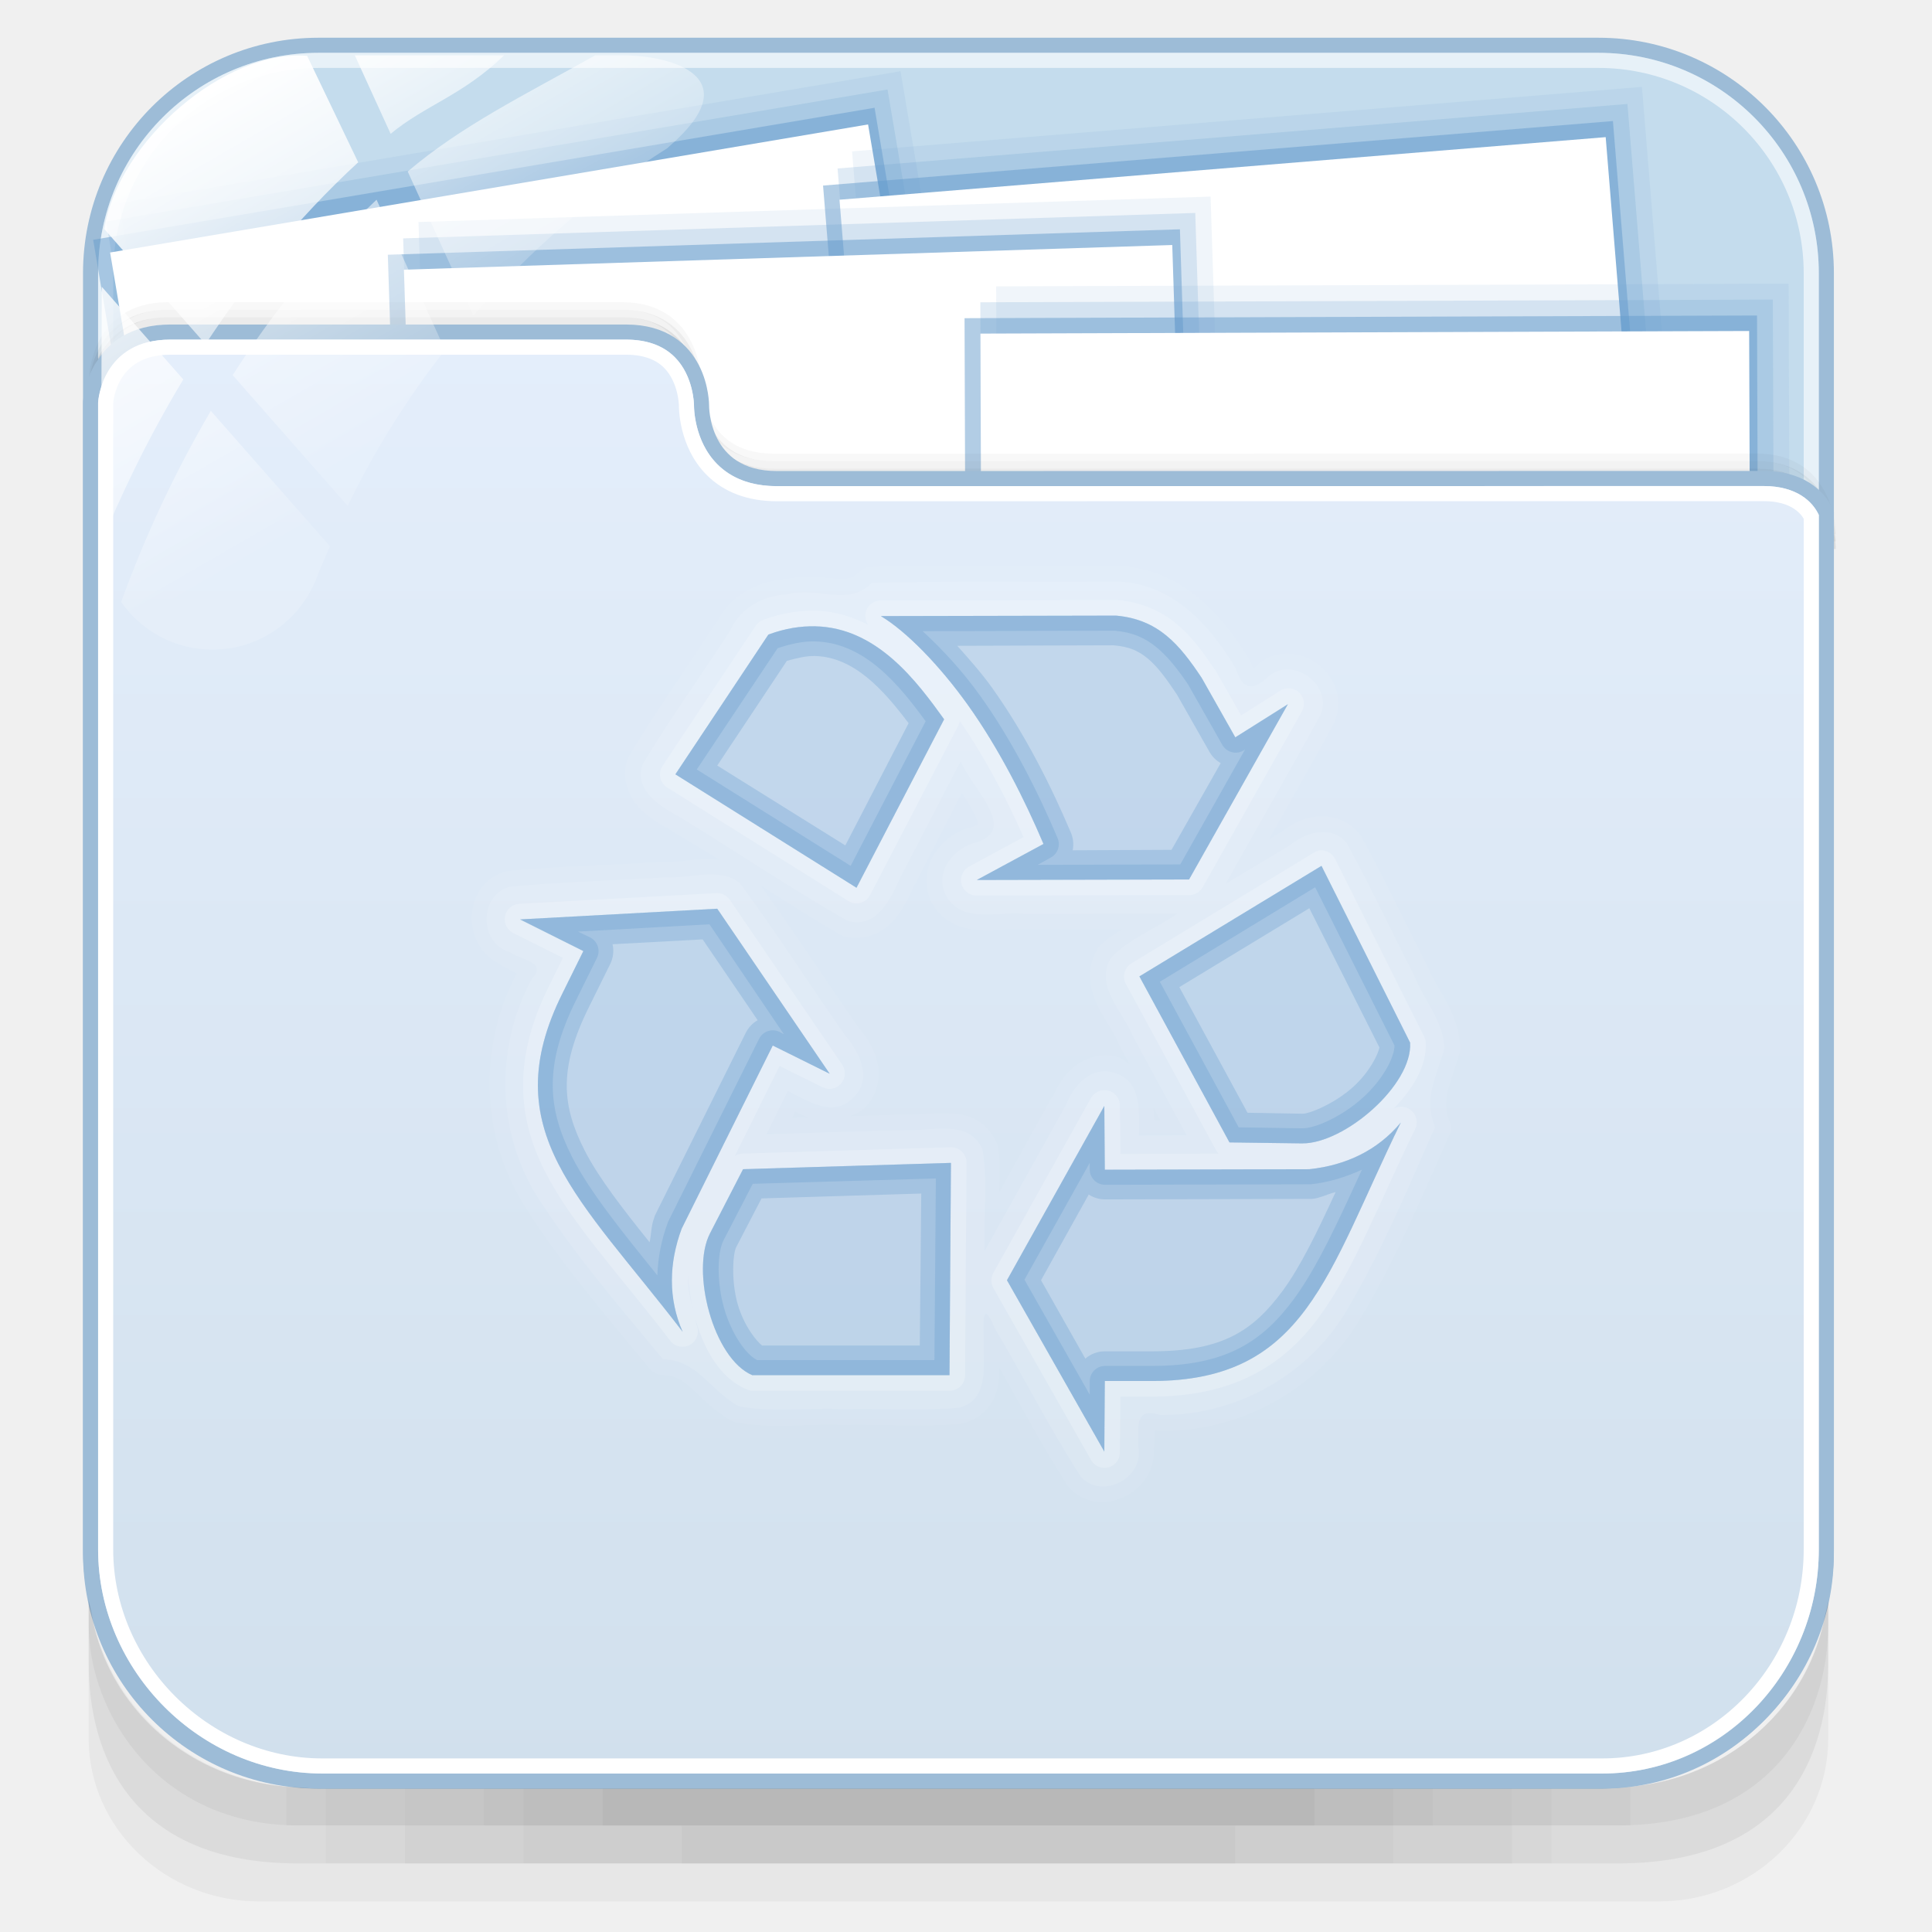
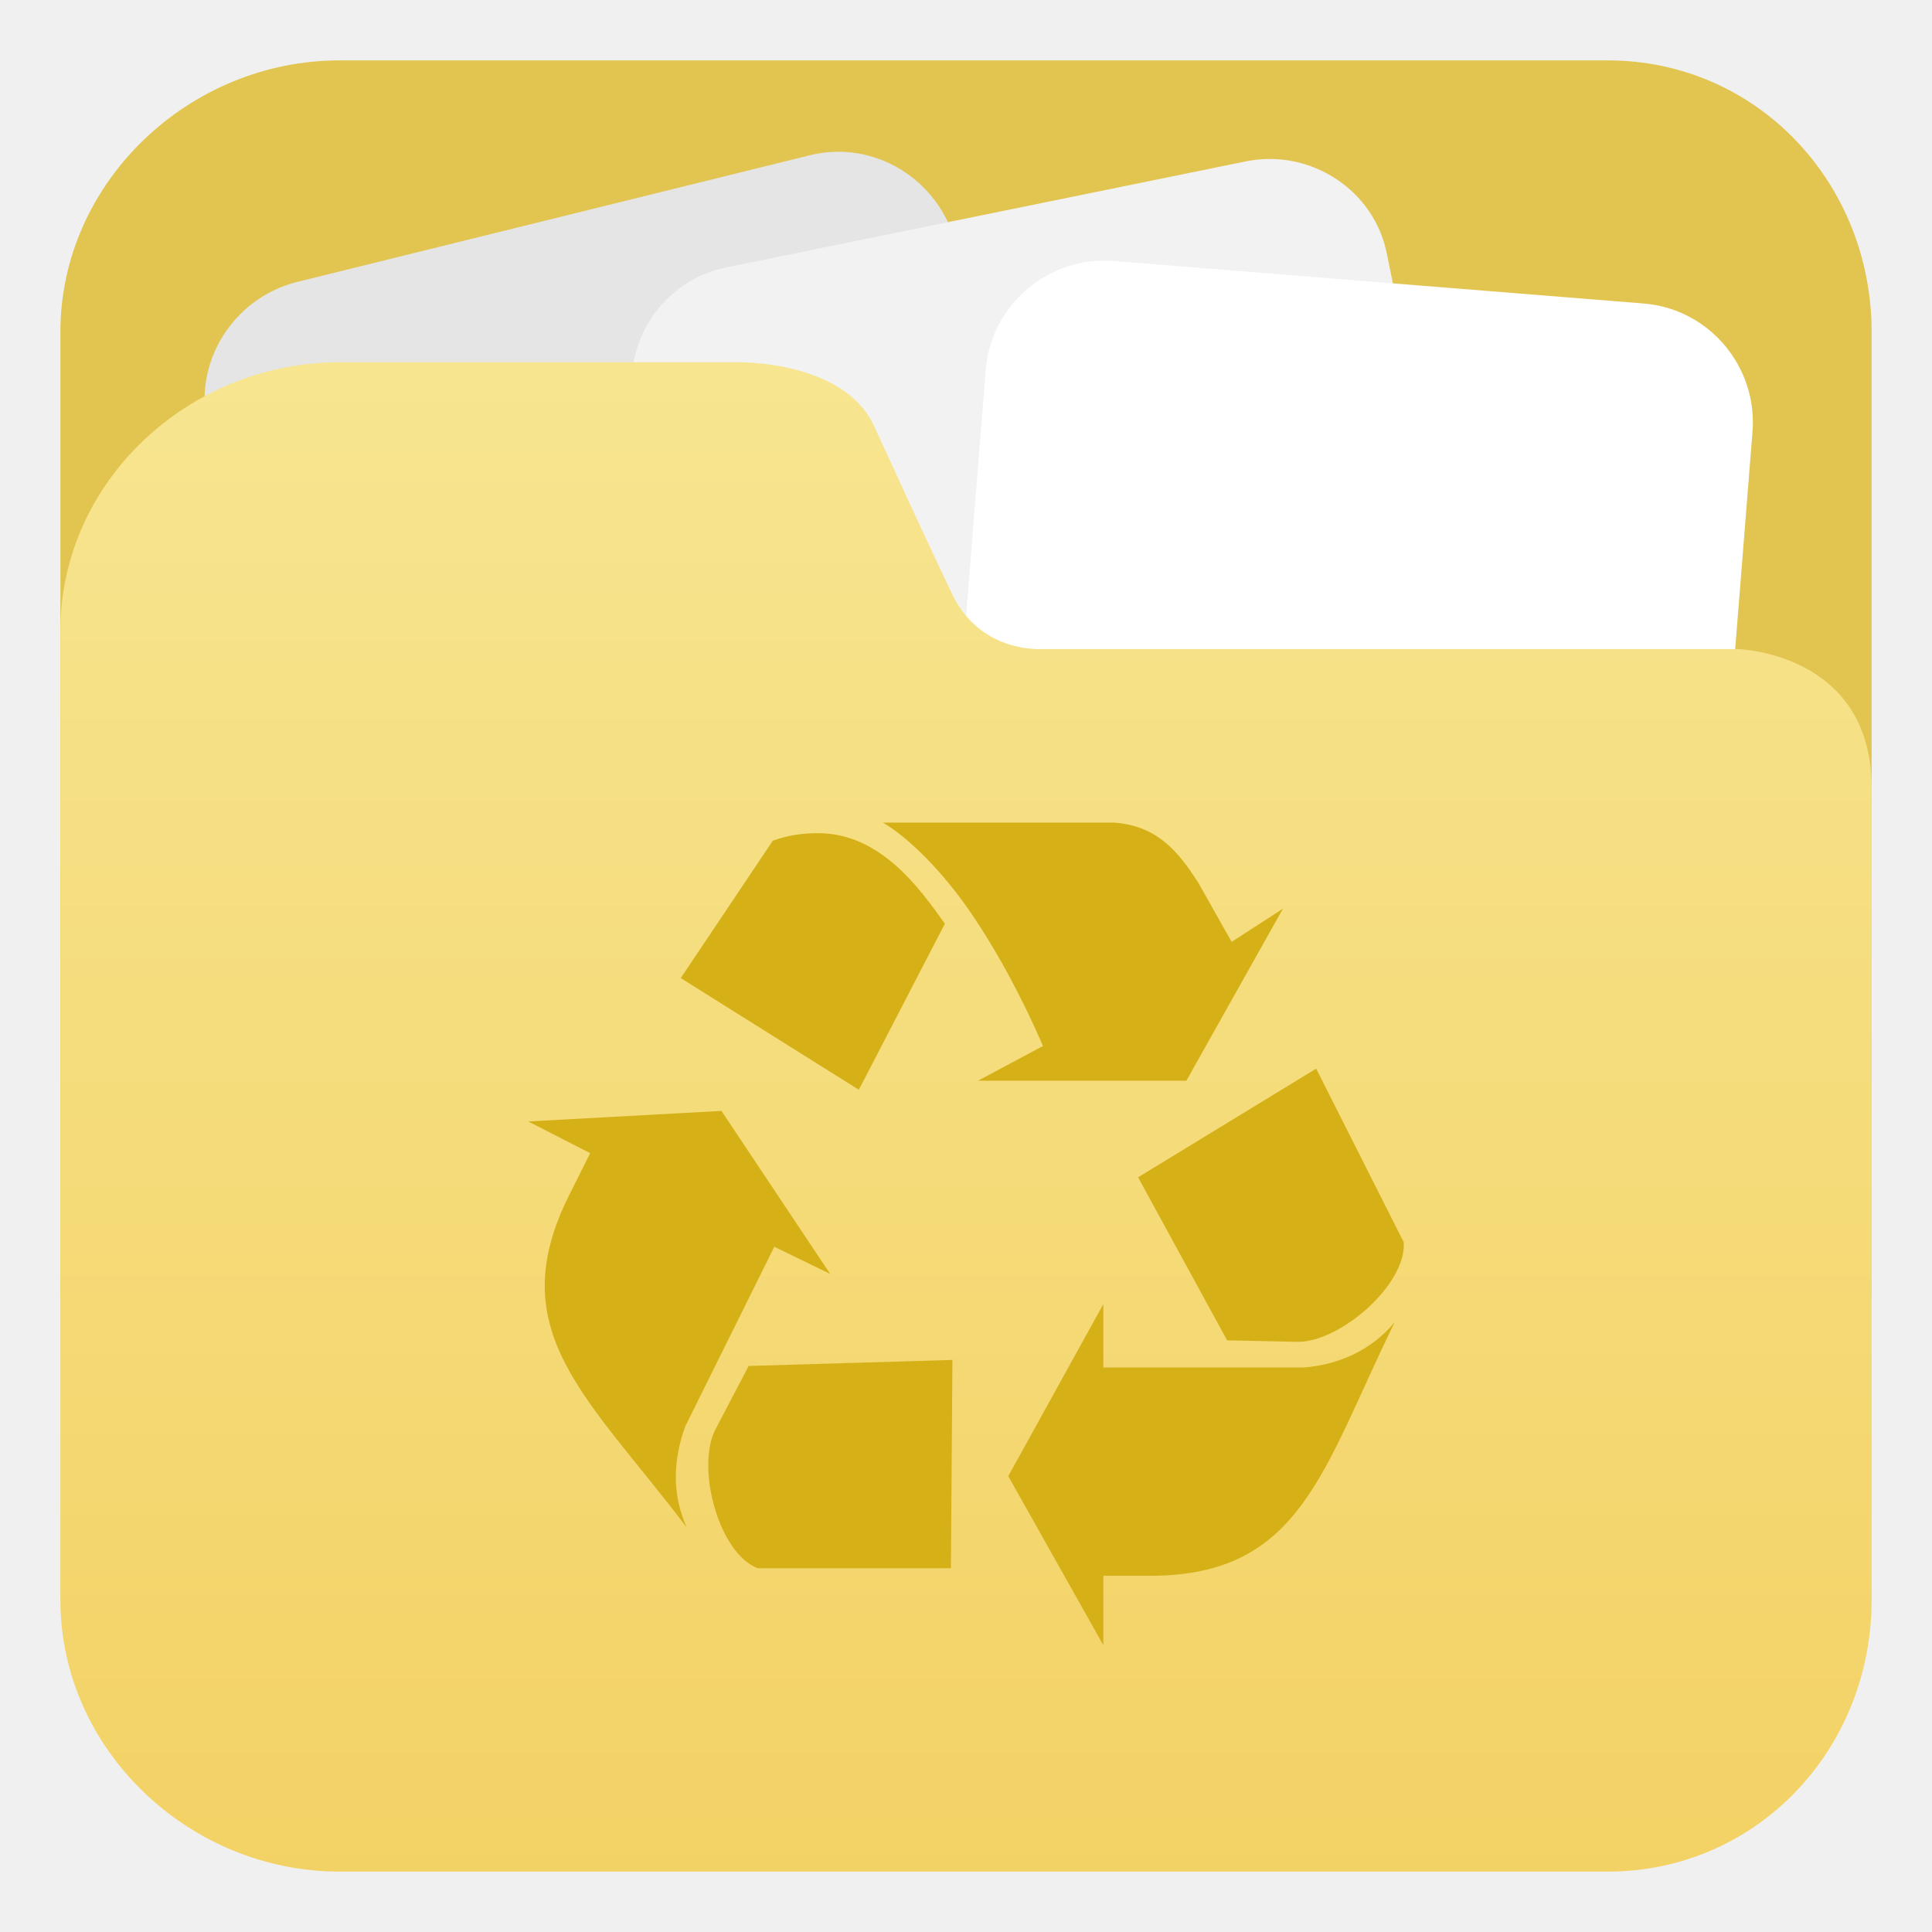
- <svg xmlns="http://www.w3.org/2000/svg" version="1.1" id="图层_1" x="0px" y="0px" width="256px" height="256px" viewBox="0 0 256 256" enable-background="new 0 0 256 256" xml:space="preserve">
-   <path fill="#C4DCED" stroke="#9DBCD7" stroke-width="2" stroke-miterlimit="10" d="M242,205.805  C242,222.481,228.481,236,211.805,236H42.195C25.519,236,12,222.481,12,205.805V36.195C12,19.519,25.519,6,42.195,6h169.609  C228.481,6,242,19.519,242,36.195V205.805z" />
-   <path opacity="0.6" fill="none" stroke="#FFFFFF" stroke-width="2" stroke-miterlimit="10" d="M42.195,234  C26.648,234,14,221.352,14,205.805V36.195C14,20.648,26.648,8,42.195,8h169.609C227.352,8,240,20.648,240,36.195v169.609  C240,221.352,227.352,234,211.805,234H42.195z" />
-   <g id="g151" opacity="0.5">
-     <path id="path153" opacity="0.08" enable-background="new    " d="M213.51,236.845H40.636c-15.915,0-28.886-12.476-28.886-27.76   v21.232c0,11.942,10.147,21.625,22.578,21.625h185.483c12.431,0,22.437-9.683,22.437-21.625v-21.232   C242.249,224.369,229.42,236.845,213.51,236.845z" />
-     <path id="path155" opacity="0.1" enable-background="new    " d="M213.364,236.845H40.49c-15.91,0-28.739-12.249-28.739-27.533   v11.107c0,11.942,5.48,26.491,27.676,26.491s152.506,0,174.996,0s27.827-14.549,27.827-26.491v-11.107   C242.249,224.596,229.273,236.845,213.364,236.845z" />
-     <path id="path157" opacity="0.1" enable-background="new    " d="M213.364,236.845H40.49c-15.91,0-28.739-12.249-28.739-27.533   v5.994c0,11.947,9.503,26.572,27.676,26.572s154.193,0,174.996,0c20.808,0,27.827-14.625,27.827-26.567v-5.994   C242.249,224.596,229.273,236.845,213.364,236.845z" />
-     <rect id="rect159" x="37.944" y="236.845" opacity="0.05" enable-background="new    " width="178.112" height="5.033" />
-     <rect id="rect161" x="43.182" y="236.845" opacity="0.05" enable-background="new    " width="162.397" height="5.033" />
-     <rect id="rect163" x="43.182" y="241.877" opacity="0.05" enable-background="new    " width="162.397" height="5.033" />
-     <rect id="rect165" x="53.66" y="241.877" opacity="0.05" enable-background="new    " width="146.681" height="5.033" />
-     <rect id="rect167" x="69.375" y="241.877" opacity="0.05" enable-background="new    " width="115.249" height="5.033" />
-     <rect id="rect169" x="90.33" y="241.877" opacity="0.05" enable-background="new    " width="73.34" height="5.033" />
-     <rect id="rect171" x="53.66" y="236.845" opacity="0.05" enable-background="new    " width="146.681" height="5.033" />
-     <rect id="rect173" x="64.137" y="236.845" opacity="0.05" enable-background="new    " width="125.726" height="5.033" />
-     <rect id="rect175" x="69.375" y="236.845" opacity="0.05" enable-background="new    " width="115.249" height="5.033" />
-     <rect id="rect177" x="79.853" y="236.845" opacity="0.05" enable-background="new    " width="94.295" height="5.033" />
-     <rect id="rect179" x="79.853" y="236.845" opacity="0.05" enable-background="new    " width="94.295" height="5.033" />
-   </g>
-   <radialGradient id="SVGID_1_" cx="118.765" cy="85.657" r="190.68" gradientTransform="matrix(0.0197 0.9998 -0.6593 0.013 172.8916 -34.1994)" gradientUnits="userSpaceOnUse">
-     <stop offset="0" style="stop-color:#FFFFFF;stop-opacity:0.6" />
-     <stop offset="0.378" style="stop-color:#FAFCFE;stop-opacity:0.449" />
-     <stop offset="0.829" style="stop-color:#EBF3FC;stop-opacity:0.268" />
-     <stop offset="1" style="stop-color:#E4EEFB;stop-opacity:0.2" />
-   </radialGradient>
-   <path fill="url(#SVGID_1_)" d="M42.695,234C27.141,234,14,220.859,14,205.305V53.362C14.015,53.124,14.494,46,22.565,46h60.391  c2.473,0,4.405,0.683,5.744,2.031c2.219,2.232,2.259,5.664,2.259,5.698c-0.003,0.188-0.035,5.024,3.336,8.446  c2.12,2.152,5.036,3.243,8.666,3.243c0,0,111.686-0.015,130.723-0.015c4.112,0,5.726,1.936,6.316,3.062v136.841  C240,221.127,227.576,234,212.305,234H42.695z" />
-   <g>
-     <g>
-       <rect x="20.36" y="22.291" transform="matrix(0.986 -0.1666 0.1666 0.986 -11.4439 13.1862)" opacity="0.5" fill="#669CCC" enable-background="new    " width="105.01" height="105.01" />
-       <rect x="22.08" y="19.87" transform="matrix(0.986 -0.1666 0.1666 0.986 -11.0165 13.4391)" opacity="0.2" fill="#669CCC" enable-background="new    " width="105.01" height="105.01" />
-       <rect x="23.801" y="17.449" transform="matrix(0.986 -0.1666 0.1666 0.986 -10.5891 13.692)" opacity="0.1" fill="#669CCC" enable-background="new    " width="105.01" height="105.01" />
-     </g>
-     <rect x="21.315" y="24.349" transform="matrix(0.986 -0.1666 0.1666 0.986 -10.4832 13.0017)" fill="#FFFFFF" width="101.86" height="89.259" />
-   </g>
-   <g>
-     <g>
-       <rect x="113.158" y="20.134" transform="matrix(0.9967 -0.0814 0.0814 0.9967 -5.3649 13.7314)" opacity="0.5" fill="#669CCC" enable-background="new    " width="105.01" height="105.01" />
-       <rect x="115.08" y="17.87" transform="matrix(0.9967 -0.0814 0.0814 0.9967 -5.1742 13.8804)" opacity="0.2" fill="#669CCC" enable-background="new    " width="105.01" height="105.01" />
-       <rect x="117.003" y="15.606" transform="matrix(0.9967 -0.0814 0.0814 0.9967 -4.9834 14.0294)" opacity="0.1" fill="#669CCC" enable-background="new    " width="105.01" height="105.01" />
-     </g>
-     <rect x="114.701" y="22.164" transform="matrix(0.9967 -0.0814 0.0814 0.9967 -4.889 13.7094)" fill="#FFFFFF" width="101.86" height="89.259" />
-   </g>
-   <g>
-     <g>
-       <rect x="53.049" y="32.037" transform="matrix(0.9995 -0.0321 0.0321 0.9995 -2.6621 3.4354)" opacity="0.5" fill="#669CCC" enable-background="new    " width="105.01" height="105.01" />
-       <rect x="55.08" y="29.87" transform="matrix(0.9995 -0.0321 0.0321 0.9995 -2.5914 3.4996)" opacity="0.2" fill="#669CCC" enable-background="new    " width="105.01" height="105.01" />
-       <rect x="57.112" y="27.703" transform="matrix(0.9995 -0.0321 0.0321 0.9995 -2.5207 3.5638)" opacity="0.1" fill="#669CCC" enable-background="new    " width="105.01" height="105.01" />
-     </g>
-     <rect x="54.929" y="34.073" transform="matrix(0.9995 -0.0321 0.0321 0.9995 -2.4743 3.4422)" fill="#FFFFFF" width="101.86" height="89.259" />
-   </g>
-   <g>
-     <g>
-       <rect x="127.987" y="41.977" transform="matrix(1 -0.0034 0.0034 1 -0.3224 0.6185)" opacity="0.5" fill="#669CCC" enable-background="new    " width="105.01" height="105.01" />
-       <rect x="130.08" y="39.87" transform="matrix(1 -0.0034 0.0034 1 -0.3152 0.6256)" opacity="0.2" fill="#669CCC" enable-background="new    " width="105.01" height="105.01" />
-       <rect x="132.173" y="37.763" transform="matrix(1 -0.0034 0.0034 1 -0.3079 0.6328)" opacity="0.1" fill="#669CCC" enable-background="new    " width="105.01" height="105.01" />
-     </g>
-     <rect x="130.064" y="44.026" transform="matrix(1 -0.0034 0.0034 1 -0.3024 0.6201)" fill="#FFFFFF" width="101.86" height="89.259" />
-   </g>
-   <g>
-     <path opacity="0.08" fill="none" stroke="#000000" stroke-miterlimit="10" d="M242.749,72.737c0,0,0-10.146-10.022-10.146   c-29.088,0-121.969,0.015-130.282,0.015c-10.102,0-10.022-10-10.022-10s0-10.065-10.022-10.065c-17.543,0-52.679,0-60.13,0   c-9.866,0-10.022,9.703-10.022,10.01" />
-     <path opacity="0.05" fill="none" stroke="#000000" stroke-miterlimit="10" d="M242.749,71.737c0,0,0-10.146-10.022-10.146   c-29.088,0-121.969,0.015-130.282,0.015c-10.102,0-10.022-10-10.022-10s0-10.065-10.022-10.065c-17.543,0-52.679,0-60.13,0   c-9.866,0-10.022,9.703-10.022,10.01" />
-     <path opacity="0.03" fill="none" stroke="#000000" stroke-miterlimit="10" d="M242.749,70.737c0,0,0-10.146-10.022-10.146   c-29.088,0-121.969,0.015-130.282,0.015c-10.102,0-10.022-10-10.022-10s0-10.065-10.022-10.065c-17.543,0-52.679,0-60.13,0   c-9.866,0-10.022,9.703-10.022,10.01" />
-     <linearGradient id="SVGID_2_" gradientUnits="userSpaceOnUse" x1="127" y1="236" x2="127" y2="44">
-       <stop offset="0" style="stop-color:#D1E0ED" />
-       <stop offset="1" style="stop-color:#E4EEFB" />
-     </linearGradient>
-     <path fill="url(#SVGID_2_)" stroke="#9DBCD7" stroke-width="2" stroke-miterlimit="10" d="M42.695,236h169.609   C228.981,236,242,221.981,242,205.305V68.02c-1-2.376-3.585-4.618-8.317-4.618c-29.214,0-122.373,0.015-130.722,0.015   c-10.146,0-10.003-9.676-10.003-9.676S93.021,44,82.956,44c-17.619,0-52.907,0-60.391,0C12.656,44,12,53.055,12,53.362v151.943   C12,221.981,26.019,236,42.695,236z" />
-     <path fill="none" stroke="#FFFFFF" stroke-width="2" stroke-miterlimit="10" d="M42.695,234C27.141,234,14,220.859,14,205.305   V53.362C14.015,53.124,14.494,46,22.565,46h60.391c2.473,0,4.406,0.683,5.745,2.031c2.218,2.232,2.259,5.664,2.258,5.698   c-0.003,0.188-0.035,5.024,3.336,8.446c2.12,2.152,5.036,3.243,8.667,3.243c0,0,111.685-0.015,130.722-0.015   c4.112,0,5.726,1.936,6.316,3.062v136.841C240,221.127,227.576,234,212.305,234H42.695z" />
-   </g>
-   <g id="Symbol">
-     <path opacity="0.05" fill="#FFFFFF" enable-background="new    " d="M147.724,74.988c-10.699,0.106-21.531-0.176-32.336,0.143   c-0.538,0.002-1.053,0.21-1.444,0.577c-1.053,1.074-1.852,1.081-3.536,0.94c-1.575-0.134-3.779-0.441-6.209,0.072v-0.072   c-0.076,0.005-0.139,0.067-0.217,0.072c-0.085,0.021-0.129-0.023-0.217,0v0.072c-3.656,0.33-7.093,2.217-8.805,5.703l-0.072-0.072   c-0.058,0.088-0.088,0.199-0.146,0.289c-3.721,5.751-7.8,11.438-11.403,17.466c-0.09,0.136-0.162,0.282-0.217,0.434   c-0.843,2.478,0.136,4.869,1.515,6.352c1.356,1.455,3.021,2.384,4.331,3.104c0.028,0.016,0.044,0.053,0.074,0.072   c2.037,1.243,4.169,2.462,6.206,3.753c-0.73-0.067-1.506-0.12-2.164-0.074c-1.894,0.134-3.559,0.448-4.765,0.363   c-0.097-0.007-0.192-0.007-0.289,0c-6.781,0.457-13.757,0.529-20.716,1.226c-0.097,0.016-0.194,0.042-0.289,0.072   c-5.809,1.536-5.966,9.992-0.721,12.272l-0.074,0.072c0.326,0.254,0.418,0.194,0.723,0.36c0.647,0.356,1.111,0.661,1.515,0.795   c-5.345,10.015-4.767,22.607,1.804,31.976c0.012,0.016-0.009,0.055,0,0.072c4.807,7.315,10.509,13.893,15.882,20.427   c0.4,0.457,0.979,0.721,1.587,0.721c1.822,0.092,2.633,0.686,3.896,1.806c1.266,1.118,2.746,2.809,5.125,4.185   c0.199,0.132,0.418,0.229,0.649,0.289c4.947,0.949,9.823,0.152,14.075,0.36c0.049,0.002,0.097,0.002,0.146,0   c5.024-0.12,10.29,0.321,15.662-0.143c0.122-0.014,0.243-0.039,0.36-0.072c1.43-0.386,2.626-1.208,3.393-2.238   s1.116-2.157,1.3-3.25c0.12-0.718,0.049-1.194,0.072-1.875c2.943,5.19,5.719,10.477,9.022,15.591   c0.065,0.102,0.136,0.199,0.217,0.289c4.07,4.43,11.8,0.538,11.186-5.268h0.074c0.002-0.176-0.002-0.189,0-0.36   c0.002-0.931,0.055-1.552,0.072-1.949c0.058,0.016,0.002-0.023,0.072,0c0.213,0.058,0.432,0.081,0.651,0.072   c11.119,0.15,21.732-6.028,27.065-15.808c0.016-0.028,0.055-0.044,0.074-0.072c4.402-7.597,7.8-15.646,11.258-23.457   c0.208-0.51,0.208-1.079,0-1.589c-0.612-1.621-0.575-2.635-0.286-3.968c0.286-1.335,0.959-2.998,1.587-5.197   c0.051-0.189,0.074-0.383,0.072-0.577c-0.053-4.668-3.127-7.883-4.185-10.611c-0.023-0.048-0.046-0.097-0.074-0.146   c-2.986-5.76-5.726-11.745-8.948-17.538c-0.083-0.132-0.18-0.252-0.291-0.363c-1.506-1.707-3.753-2.324-5.629-2.093   c-1.76,0.217-3.268,1.021-4.548,2.021l-0.072,0.072c-0.058,0.046-0.159,0.025-0.217,0.072l-1.37,0.868   c2.936-5.185,5.881-10.345,8.733-15.591c0.03-0.095,0.055-0.192,0.072-0.291c2.224-5.832-5.262-11.373-10.105-7.433   c-0.076,0.044-0.148,0.092-0.217,0.143c-0.57,0.568-0.508,0.538-0.506,0.577c-0.079-0.157-0.187-0.236-0.286-0.577   c-0.051-0.176-0.125-0.346-0.217-0.504C161.98,81.337,156.203,75.045,147.724,74.988z M127.44,105.085   c0.658,0.961,1.365,2.139,1.732,2.887c0.407,0.825,0.342,1.287,0.363,1.226c0.018-0.058,0.088,0.203-1.155,0.506   c-0.048,0-0.097,0-0.146,0c-1.94,0.642-3.608,1.954-4.619,3.753c-1.009,1.799-1.224,4.312,0,6.426   c1.506,2.536,4.222,3.308,6.426,3.391c2.201,0.085,4.285-0.215,5.557-0.072c0.072,0.005,0.143,0.005,0.217,0l12.847-0.072   c-1.062,0.711-2.162,1.351-3.104,2.381c-0.083,0.113-0.157,0.233-0.217,0.36c-1.485,2.561-0.903,5.365,0.074,7.363   c0.977,1.998,2.25,3.684,2.742,4.908c0.021,0.074,0.044,0.146,0.072,0.217l1.446,2.67c-0.4-0.259-0.672-0.631-1.155-0.795   c-0.016-0.005,0.014-0.067,0-0.072c-0.025-0.009-0.049,0.007-0.074,0c-2.167-0.762-4.388-0.134-5.917,1.009   c-1.474,1.102-2.404,2.626-3.033,4.188l-0.072-0.072l-7.001,12.63c0.012-1.996,0.194-3.843-0.146-5.917   c-0.032-0.15-0.081-0.296-0.143-0.434c-0.584-1.39-1.61-2.538-2.744-3.176c-1.132-0.637-2.275-0.792-3.391-0.866   c-2.233-0.148-4.388,0.208-5.703,0.146c-0.049-0.002-0.097-0.002-0.146,0l-7.433,0.215c0.575-0.275,1.164-0.446,1.658-0.938   l0.074,0.074c0.042-0.042,0.03-0.106,0.072-0.146c1.804-1.725,2.21-4.255,1.732-6.206c-0.476-1.942-1.584-3.49-2.672-4.765h0.074   c-0.039-0.055-0.106-0.09-0.146-0.146c-4.229-6.051-8.301-12.332-12.703-18.404c3.499,2.21,6.934,4.446,10.539,6.495   c0.134,0.09,0.279,0.162,0.432,0.217c2.647,0.746,5.146-0.453,6.569-2.021c1.397-1.541,2.178-3.361,2.816-4.765l0.072-0.072   L127.44,105.085z M152.847,146.806l0.868,1.587h-0.795C152.924,147.875,152.889,147.376,152.847,146.806z M105.355,147.309   c0.534,0.277,1.037,0.478,1.661,0.723l-2.021,0.072L105.355,147.309z" />
-     <path opacity="0.1" fill="#FFFFFF" enable-background="new    " d="M147.75,77.052c-10.749,0.109-21.531-0.125-32.26,0.194   c-3.139,3.201-7.068,0.409-11.174,1.499c-3.296,0.176-6.234,1.834-7.599,4.862c-3.804,5.904-7.955,11.622-11.551,17.639   c-1.201,3.536,2.296,5.59,4.897,7.017c7.444,4.536,14.711,9.465,22.266,13.759c3.811,1.074,5.656-2.862,6.931-5.67   c2.679-5.165,5.359-10.327,8.038-15.491c1.455,3.659,8.038,9.317,1.605,10.89c-2.848,0.942-5.169,4.125-3.476,7.045   c2.164,3.652,6.899,1.919,10.352,2.307c6.744-0.016,13.486-0.032,20.228-0.049c-2.889,2.049-6.442,3.317-8.839,5.936   c-2.148,3.7,1.654,7.072,2.973,10.35c2.365,4.356,4.728,8.712,7.093,13.068c-2.109,0.023-4.215,0.044-6.324,0.065   c-0.021-2.956,0.485-7.114-3.095-8.257c-3.026-1.106-5.52,1.464-6.506,4.088c-3.617,6.488-7.232,12.974-10.849,19.462   c-0.173-4.462,0.46-9.031-0.259-13.422c-1.705-4.051-6.583-2.451-9.976-2.61c-6.222,0.182-12.447,0.365-18.672,0.547   c0.947-1.915,1.894-3.829,2.841-5.742c2.603,1.347,6.072,3.615,8.645,0.903c2.691-2.428,0.797-6.114-1.129-8.338   c-4.67-6.673-9.079-13.602-13.904-20.115c-2.818-2.169-6.606-0.504-9.853-0.737c-6.86,0.462-13.766,0.568-20.598,1.252   c-4.09,1.081-4.109,7.488-0.021,8.636c1.34,1.049,5.072,1.275,2.989,3.495c-5.16,9.368-4.716,21.369,1.474,30.151   c4.705,7.172,10.408,13.722,15.817,20.302c4.719,0.238,5.966,3.89,10.063,6.257c4.46,0.857,9.137,0.164,13.685,0.388   c5.174-0.125,10.408,0.249,15.542-0.194c4.141-1.118,3.132-5.968,3.261-9.213c-0.097-2.647-0.125-5.019,1.411-1.39   c3.873,6.55,7.34,13.392,11.456,19.767c2.786,3.03,8.306,0.196,7.62-3.834c0.023-2.397-0.702-5.527,2.848-4.375   c10.343,0.139,20.335-5.638,25.261-14.75c4.338-7.467,7.696-15.503,11.177-23.365c-1.497-3.957,0.051-6.269,1.231-10.408   c-0.042-3.615-2.765-6.532-4.04-9.816c-3.014-5.814-5.76-11.819-8.934-17.519c-2.081-2.356-5.382-1.37-7.474,0.367   c-2.843,1.705-5.684,3.411-8.525,5.116c4.192-7.513,8.544-14.972,12.643-22.517c1.487-3.894-3.682-7.652-6.901-5.033   c-1.998,1.982-3.504,1.915-4.345-0.917C160.319,82.737,155.176,77.103,147.75,77.052z" />
-     <path opacity="0.2" fill="#FFFFFF" enable-background="new    " d="M147.879,79.505l-31.163,0.065   c-0.765-0.002-1.467,0.423-1.82,1.102c-0.353,0.679-0.298,1.499,0.143,2.123c-2.086-1.032-4.342-1.818-6.968-1.871   c-2.15-0.042-4.492,0.305-6.968,1.226c-0.395,0.152-0.732,0.423-0.968,0.774l-12.322,18.517c-0.321,0.457-0.441,1.028-0.33,1.575   c0.109,0.55,0.439,1.028,0.91,1.328l24,15.034c0.483,0.303,1.069,0.393,1.621,0.247c0.552-0.148,1.016-0.517,1.282-1.023   l11.613-22.323c0.139-0.238,0.226-0.501,0.259-0.774c3.381,4.913,6.222,10.368,8.451,15.42l-7.16,3.871   c-0.85,0.434-1.289,1.395-1.058,2.321c0.233,0.924,1.072,1.568,2.026,1.55l28.13-0.065c0.744,0.012,1.437-0.383,1.806-1.032   l13.096-23.226c0.524-0.822,0.393-1.903-0.314-2.575c-0.704-0.674-1.79-0.758-2.589-0.199l-5.098,3.227l-3.418-6.001   c-0.042-0.044-0.083-0.088-0.129-0.129c-1.522-2.287-3.056-4.398-5.098-6.063c-2.039-1.668-4.573-2.813-7.742-3.097   C148.006,79.501,147.944,79.501,147.879,79.505z M174.912,112.666c-0.3,0.046-0.587,0.155-0.838,0.323l-24.132,14.646   c-0.935,0.554-1.277,1.744-0.774,2.709l11.937,22c0.102,0.192,0.231,0.367,0.388,0.517l-13.034,0.065l-0.065-6.389   c0.018-0.952-0.626-1.792-1.55-2.023c-0.926-0.231-1.887,0.208-2.321,1.056l-12.904,23.099c-0.346,0.621-0.346,1.379,0,2   l12.904,22.709c0.437,0.864,1.418,1.303,2.354,1.053c0.935-0.249,1.568-1.12,1.517-2.086l0.065-7.289h4.194   c10.652-0.005,17.318-4.026,22.065-10.454c4.746-6.426,7.918-15.036,12.775-24.968c0.411-0.806,0.245-1.788-0.411-2.411   c-0.654-0.626-1.642-0.746-2.428-0.298c2.469-2.603,4.467-5.589,4.257-8.904c-0.032-0.273-0.12-0.536-0.259-0.774l-11.74-23.42   C176.547,113.065,175.753,112.604,174.912,112.666z M94.908,118.345l-26.13,1.418c-0.917,0.067-1.679,0.737-1.859,1.642   c-0.182,0.903,0.263,1.815,1.086,2.229l6.58,3.291l-1.871,3.806c-4.746,9.535-4.144,17.323-0.515,24.453   c3.629,7.128,9.92,13.74,16.646,22.515c0.64,0.785,1.758,0.986,2.631,0.469c0.871-0.517,1.233-1.594,0.852-2.534   c-0.12-0.275-0.09-0.561-0.194-0.838c1.189,4.014,3.224,7.793,6.774,9.292c0.243,0.113,0.506,0.18,0.774,0.192h26.13   c0.55,0.005,1.079-0.21,1.467-0.598s0.603-0.917,0.598-1.464l0.194-28.13c0.005-0.561-0.219-1.099-0.621-1.49   c-0.402-0.39-0.947-0.598-1.508-0.575l-27.548,0.838c-0.367,0.014-0.723,0.125-1.032,0.323l5.936-11.937l5.742,2.839   c0.827,0.383,1.806,0.173,2.404-0.515c0.598-0.686,0.67-1.686,0.176-2.453l-14.902-21.871   C96.315,118.65,95.629,118.306,94.908,118.345z M91.166,169.055c0.072,1.43,0.296,2.88,0.647,4.324   C91.437,171.947,91.106,170.529,91.166,169.055z" />
-     <path opacity="0.3" fill="#669CCC" d="M147.879,81.57l-31.163,0.065c3.398,2.03,7.835,6.597,11.549,11.805   c4.148,5.82,7.518,12.537,10.001,18.388l-8.839,4.774l28.13-0.065l13.096-23.226l-6.968,4.388l-4.451-7.872   C156.261,85.358,153.485,82.074,147.879,81.57z M108.007,82.988c-1.908-0.037-3.95,0.261-6.195,1.097L89.49,102.602l24,15.032   l11.613-22.323C121.548,90.384,116.268,83.152,108.007,82.988z M175.104,114.731l-24.13,14.646l11.937,22l9.613,0.129   c5.617,0.062,14.678-7.749,14.323-13.355L175.104,114.731z M95.038,120.408l-26.13,1.42l8.389,4.194l-2.776,5.613   c-9.07,18.219,2.351,27.111,15.937,44.838c-1.942-4.4-1.829-9.116-0.129-13.676l12.066-24.259l7.548,3.742L95.038,120.408z    M146.329,146.538l-12.902,23.099l12.902,22.709l0.065-9.354h6.259c20.353-0.009,23.157-14.196,32.969-34.26   c-3.074,3.7-7.289,5.682-12.131,6.195l-27.098,0.065L146.329,146.538z M126.006,154.088l-27.548,0.838l-4.388,8.516   c-2.559,5.001,0.439,16.591,5.613,18.776h26.13L126.006,154.088z" />
-     <path opacity="0.3" fill="#669CCC" d="M147.879,81.57l-31.163,0.065c3.398,2.03,7.835,6.597,11.549,11.805   c4.148,5.82,7.518,12.537,10.001,18.388l-8.839,4.774l28.13-0.065l13.096-23.224l-6.968,4.386l-4.451-7.872   C156.261,85.358,153.485,82.074,147.879,81.57z M108.007,82.988c-1.908-0.037-3.95,0.261-6.195,1.097L89.49,102.602l24,15.032   l11.613-22.323C121.548,90.384,116.268,83.152,108.007,82.988z M147.556,85.506c2.102,0.187,3.277,0.73,4.515,1.742   c1.24,1.012,2.453,2.638,3.871,4.774l4.324,7.613c0.351,0.619,0.864,1.132,1.483,1.483l-6.516,11.486l-13.096,0.062   c0.164-0.801,0.074-1.638-0.259-2.386c-2.559-6.033-5.994-12.932-10.387-19.097c-1.467-2.056-3.072-3.839-4.647-5.613   L147.556,85.506z M107.942,86.924c5.243,0.104,9.149,4.534,12.452,8.904l-8.387,16.193l-16.969-10.581l9.227-13.872   C105.556,87.208,106.833,86.903,107.942,86.924z M175.104,114.731l-24.13,14.646l11.937,22l9.613,0.129   c5.617,0.062,14.678-7.749,14.323-13.355L175.104,114.731z M173.492,120.346l9.29,18.45c-0.166,0.871-1.273,3.227-3.483,5.227   c-2.416,2.187-5.749,3.559-6.71,3.548l-7.289-0.127l-9.033-16.646L173.492,120.346z M95.038,120.408l-26.13,1.42l8.389,4.194   l-2.776,5.613c-9.07,18.219,2.351,27.111,15.937,44.841c-1.942-4.402-1.829-9.116-0.129-13.678l12.066-24.259l7.548,3.742   L95.038,120.408z M93.102,124.473l7.292,10.71c-0.663,0.376-1.199,0.938-1.55,1.614L86.78,161.054   c-0.051,0.127-0.092,0.256-0.129,0.388c-0.381,1.021-0.337,2.106-0.58,3.162c-3.596-4.49-6.756-8.546-8.583-12.131   c-3.016-5.924-3.545-10.805,0.582-19.097l2.774-5.613c0.411-0.818,0.527-1.753,0.323-2.645L93.102,124.473z M146.329,146.538   l-12.902,23.099l12.902,22.709l0.065-9.354h6.259c20.353-0.009,23.157-14.196,32.969-34.26c-3.074,3.7-7.289,5.682-12.131,6.195   l-27.098,0.065L146.329,146.538z M126.006,154.088l-27.548,0.838l-4.388,8.516c-2.559,5.001,0.439,16.593,5.613,18.776h26.13   L126.006,154.088z M176.975,157.959c-2.407,5.215-4.647,9.867-7.031,13.096c-3.945,5.34-8.029,7.996-17.291,8.001h-6.259   c-0.949,0-1.864,0.344-2.58,0.968l-5.871-10.387l6.322-11.357c0.633,0.416,1.372,0.64,2.13,0.647l27.098-0.065   c0.129,0.005,0.259,0.005,0.388,0C174.958,158.747,175.928,158.211,176.975,157.959z M122.07,158.151l-0.194,20.131h-20.903   c-0.707-0.54-2.411-2.612-3.227-5.486c-0.889-3.139-0.626-6.7-0.192-7.548l3.354-6.451L122.07,158.151z" />
-     <path opacity="0.3" fill="#669CCC" d="M147.879,81.57l-31.163,0.065c3.398,2.03,7.835,6.597,11.549,11.805   c4.148,5.82,7.518,12.537,10.001,18.388l-8.839,4.774l28.13-0.065l13.096-23.226l-6.968,4.388l-4.451-7.872   C156.261,85.358,153.485,82.074,147.879,81.57z M108.007,82.988c-1.908-0.037-3.95,0.261-6.195,1.097L89.49,102.602l24,15.032   l11.613-22.323C121.548,90.384,116.268,83.152,108.007,82.988z M147.685,83.57c2.441,0.217,4.054,0.972,5.548,2.192   c1.462,1.196,2.841,2.913,4.259,5.033l0.065,0.129l4.386,7.742c0.263,0.49,0.716,0.85,1.254,0.995   c0.536,0.146,1.109,0.067,1.584-0.222l0.194-0.129l-8.581,15.228l-18.905,0.062l1.744-0.968c0.922-0.497,1.312-1.614,0.903-2.58   c-2.522-5.945-5.92-12.777-10.195-18.773c-2.414-3.388-5.07-6.229-7.677-8.645L147.685,83.57z M107.942,84.989   c6.666,0.134,11.225,5.816,14.711,10.581l-9.936,19.161l-20.388-12.773l10.71-16.066C104.821,85.296,106.434,84.959,107.942,84.989   z M175.104,114.731l-24.13,14.646l11.937,22l9.613,0.129c5.617,0.062,14.678-7.749,14.323-13.355L175.104,114.731z    M174.265,117.569l10.516,20.97c-0.03,1.695-1.633,4.585-4.192,6.904c-2.663,2.409-6.211,4.084-8.066,4.063l-8.387-0.127   l-10.451-19.293L174.265,117.569z M95.038,120.408l-26.13,1.42l8.389,4.194l-2.776,5.613c-9.07,18.219,2.351,27.111,15.937,44.838   c-1.942-4.4-1.829-9.116-0.129-13.676l12.066-24.259l7.548,3.742L95.038,120.408z M94.005,122.473l9.872,14.581l-0.58-0.321   c-0.998-0.494-2.208-0.09-2.709,0.903l-12.066,24.259c-0.025,0.062-0.046,0.127-0.065,0.192c-0.838,2.252-1.275,4.576-1.356,6.904   c-4.686-5.818-8.92-11.022-11.29-15.678c-3.211-6.308-3.809-12.087,0.517-20.774l2.774-5.613c0.492-0.998,0.088-2.208-0.903-2.709   l-1.614-0.776L94.005,122.473z M146.329,146.538l-12.902,23.099l12.902,22.709l0.065-9.354h6.259   c20.353-0.009,23.157-14.196,32.969-34.26c-3.074,3.7-7.289,5.682-12.131,6.195l-27.098,0.065L146.329,146.538z M126.006,154.088   l-27.548,0.838l-4.388,8.516c-2.559,5.001,0.439,16.591,5.613,18.776h26.13L126.006,154.088z M144.394,154.088v0.903   c0.016,1.097,0.903,1.982,2,2l27.098-0.065c0.065,0.002,0.129,0.002,0.194,0c2.402-0.254,4.654-0.963,6.774-1.936   c-3.134,6.834-5.92,12.944-9.033,17.161c-4.199,5.687-9.068,8.835-18.773,8.839h-6.259c-1.097,0.016-1.984,0.903-2,2v1.806   l-8.645-15.226L144.394,154.088z M124.006,156.153l-0.194,24.065h-23.483c-1.515-0.744-3.432-3.538-4.388-6.904   c-0.979-3.458-0.908-7.322-0.065-8.969l3.871-7.483L124.006,156.153z" />
-   </g>
-   <g id="g27_1_">
-     <linearGradient id="path36_2_" gradientUnits="userSpaceOnUse" x1="431.799" y1="820.468" x2="463.664" y2="875.661" gradientTransform="matrix(1 0 0 1 -412 -818)">
-       <stop offset="0" style="stop-color:#FFFFFF" />
-       <stop offset="0.5" style="stop-color:#FFFFFF;stop-opacity:0.6" />
-       <stop offset="1" style="stop-color:#FFFFFF;stop-opacity:0.15" />
-     </linearGradient>
-     <path id="path36_1_" fill="url(#path36_2_)" d="M46.073,67.039c3.563-7.375,7.91-14.283,12.899-20.672l-9.077-19.903   c-7.751,7.327-14.045,15.402-19.066,23.243L46.073,67.039z" />
-     <linearGradient id="path45_2_" gradientUnits="userSpaceOnUse" x1="460.692" y1="812.203" x2="481.546" y2="848.325" gradientTransform="matrix(1 0 0 1 -412 -818)">
-       <stop offset="0" style="stop-color:#FFFFFF" />
-       <stop offset="0.5" style="stop-color:#FFFFFF;stop-opacity:0.6" />
-       <stop offset="1" style="stop-color:#FFFFFF;stop-opacity:0.15" />
-     </linearGradient>
-     <path id="path45_1_" fill="url(#path45_2_)" d="M47.016,7.335l4.745,10.397c4.565-3.791,9.57-5.095,15.026-10.397L47.016,7.335z" />
-     <linearGradient id="path54_2_" gradientUnits="userSpaceOnUse" x1="467.252" y1="805.343" x2="492.732" y2="849.477" gradientTransform="matrix(1 0 0 1 -412 -818)">
-       <stop offset="0" style="stop-color:#FFFFFF" />
-       <stop offset="0.5" style="stop-color:#FFFFFF;stop-opacity:0.6" />
-       <stop offset="1" style="stop-color:#FFFFFF;stop-opacity:0.15" />
-     </linearGradient>
-     <path id="path54_1_" fill="url(#path54_2_)" d="M82.618,7.335h-3.754c-9.464,5.302-17.74,9.347-24.839,15.391l8.7,19.087   c7.433-8.584,16.054-16.107,25.709-22.183c0.074-0.069,0.127-0.127,0.207-0.196C99.463,10.092,88.716,7.335,82.618,7.335z" />
-     <linearGradient id="path63_2_" gradientUnits="userSpaceOnUse" x1="413.915" y1="845.629" x2="441.566" y2="893.522" gradientTransform="matrix(1 0 0 1 -412 -818)">
-       <stop offset="0" style="stop-color:#FFFFFF" />
-       <stop offset="0.5" style="stop-color:#FFFFFF;stop-opacity:0.6" />
-       <stop offset="1" style="stop-color:#FFFFFF;stop-opacity:0.15" />
-     </linearGradient>
-     <path id="path63_1_" fill="url(#path63_2_)" d="M27.935,54.442c-5.821,9.909-9.623,19.066-11.882,25.327   c2.672,3.812,7.089,6.315,12.099,6.315c6.203,0,11.5-3.833,13.695-9.246c0.562-1.511,1.246-2.964,1.872-4.454L27.935,54.442z" />
-     <linearGradient id="path72_2_" gradientUnits="userSpaceOnUse" x1="412.673" y1="847.59" x2="443.318" y2="900.669" gradientTransform="matrix(1 0 0 1 -412 -818)">
-       <stop offset="0" style="stop-color:#FFFFFF" />
-       <stop offset="0.5" style="stop-color:#FFFFFF;stop-opacity:0.6" />
-       <stop offset="1" style="stop-color:#FFFFFF;stop-opacity:0.15" />
-     </linearGradient>
-     <path id="path72_1_" fill="url(#path72_2_)" d="M13.487,38.001l-0.117,33.275c0,0,0,0.011,0,0.021c0,0.207,0.053,0.403,0.064,0.61   c2.529-6.155,6.06-13.679,10.853-21.626L13.487,38.001z" />
-     <linearGradient id="path149_2_" gradientUnits="userSpaceOnUse" x1="435.847" y1="830.968" x2="464.623" y2="880.808" gradientTransform="matrix(1 0 0 1 -412 -818)">
-       <stop offset="0" style="stop-color:#FFFFFF" />
-       <stop offset="0.5" style="stop-color:#FFFFFF;stop-opacity:0.6" />
-       <stop offset="1" style="stop-color:#FFFFFF;stop-opacity:0.15" />
-     </linearGradient>
-     <path id="path149_1_" fill="url(#path149_2_)" d="M40.696,7.398C29.886,6.5,15.65,18.681,13.821,30.355l13.414,15.254   c5.355-8.17,12.014-16.542,20.227-24.102L40.696,7.398z" />
-   </g>
+ <svg xmlns="http://www.w3.org/2000/svg" version="1.1" id="图层_1" x="0px" y="0px" viewBox="0 0 128 128" enable-background="new 0 0 128 128" xml:space="preserve">
+   <path fill="#E2C551" d="M106.5,4h-84C12.5,4,4,12.1,4,22v64h44.1h32.7H124V22C124,12.1,116.4,4,106.5,4z" />
+   <path fill="#E5E5E5" d="M75.1,96.7l-34,8.4c-4.3,1.1-8.6-1.6-9.7-5.8L13.8,28.4c-1.1-4.3,1.6-8.6,5.8-9.7l34-8.4  c4.3-1.1,8.6,1.6,9.7,5.8L80.9,87C82,91.3,79.3,95.6,75.1,96.7z" />
+   <path fill="#F2F2F2" d="M100.3,97.8l-34.3,7c-4.3,0.9-8.6-1.9-9.4-6.2L42,27.1c-0.9-4.3,1.9-8.6,6.2-9.4l34.3-7  c4.3-0.9,8.6,1.9,9.4,6.2l14.6,71.5C107.5,92.7,104.7,96.9,100.3,97.8z" />
+   <path fill="#FFFFFF" d="M101.7,108.8L66.8,106c-4.4-0.3-7.7-4.2-7.3-8.6l5.8-72.8c0.3-4.4,4.2-7.7,8.6-7.3l34.9,2.8  c4.4,0.3,7.7,4.2,7.3,8.6l-5.8,72.8C109.9,105.8,106.1,109.1,101.7,108.8z" />
+   <linearGradient id="SVGID_1_" gradientUnits="userSpaceOnUse" x1="64" y1="24" x2="64" y2="124">
+     <stop offset="0" style="stop-color:#F7E590" />
+     <stop offset="1" style="stop-color:#F3D265" />
+   </linearGradient>
+   <path fill="url(#SVGID_1_)" d="M115.1,43H69c0,0-4,0.3-5.9-3.6c-2.1-4.4-4-8.6-5.2-11.2C55.9,23.9,49,24,49,24H22.5  C12.5,24,4,31.9,4,41.8v38.5V106c0,9.9,8.5,18,18.5,18h84c9.9,0,17.5-8.1,17.5-18c0,0,0-11.6,0-25.6c0-13.4,0-26.8,0-28.2  C124,43.2,115.1,43,115.1,43z" />
+   <path fill="#D6B017" d="M73.8,54.5l-15.3,0c1.7,1,3.9,3.2,5.7,5.8c2,2.9,3.7,6.2,4.9,9l-4.3,2.3l13.8,0L85,60.2l-3.4,2.2l-2.2-3.9  C78,56.3,76.6,54.7,73.8,54.5z M54.2,55.2c-0.9,0-1.9,0.1-3,0.5l-6.1,9.1l11.8,7.4l5.7-11C60.9,58.8,58.3,55.2,54.2,55.2z   M87.2,70.8L75.4,78l5.9,10.8l4.7,0.1c2.8,0,7.2-3.8,7-6.6L87.2,70.8z M47.8,73.6L35,74.3l4.1,2.1l-1.4,2.8c-4.5,9,1.2,13.3,7.8,22  c-1-2.2-0.9-4.5-0.1-6.7l5.9-11.9l3.7,1.8L47.8,73.6z M73.1,86.4l-6.3,11.4l6.3,11.2l0-4.6h3.1c10,0,11.4-7,16.2-16.8  c-1.5,1.8-3.6,2.8-6,3l-13.3,0L73.1,86.4z M63.1,90.1l-13.5,0.4l-2.2,4.2c-1.3,2.5,0.2,8.2,2.8,9.2H63L63.1,90.1z" />
</svg>
